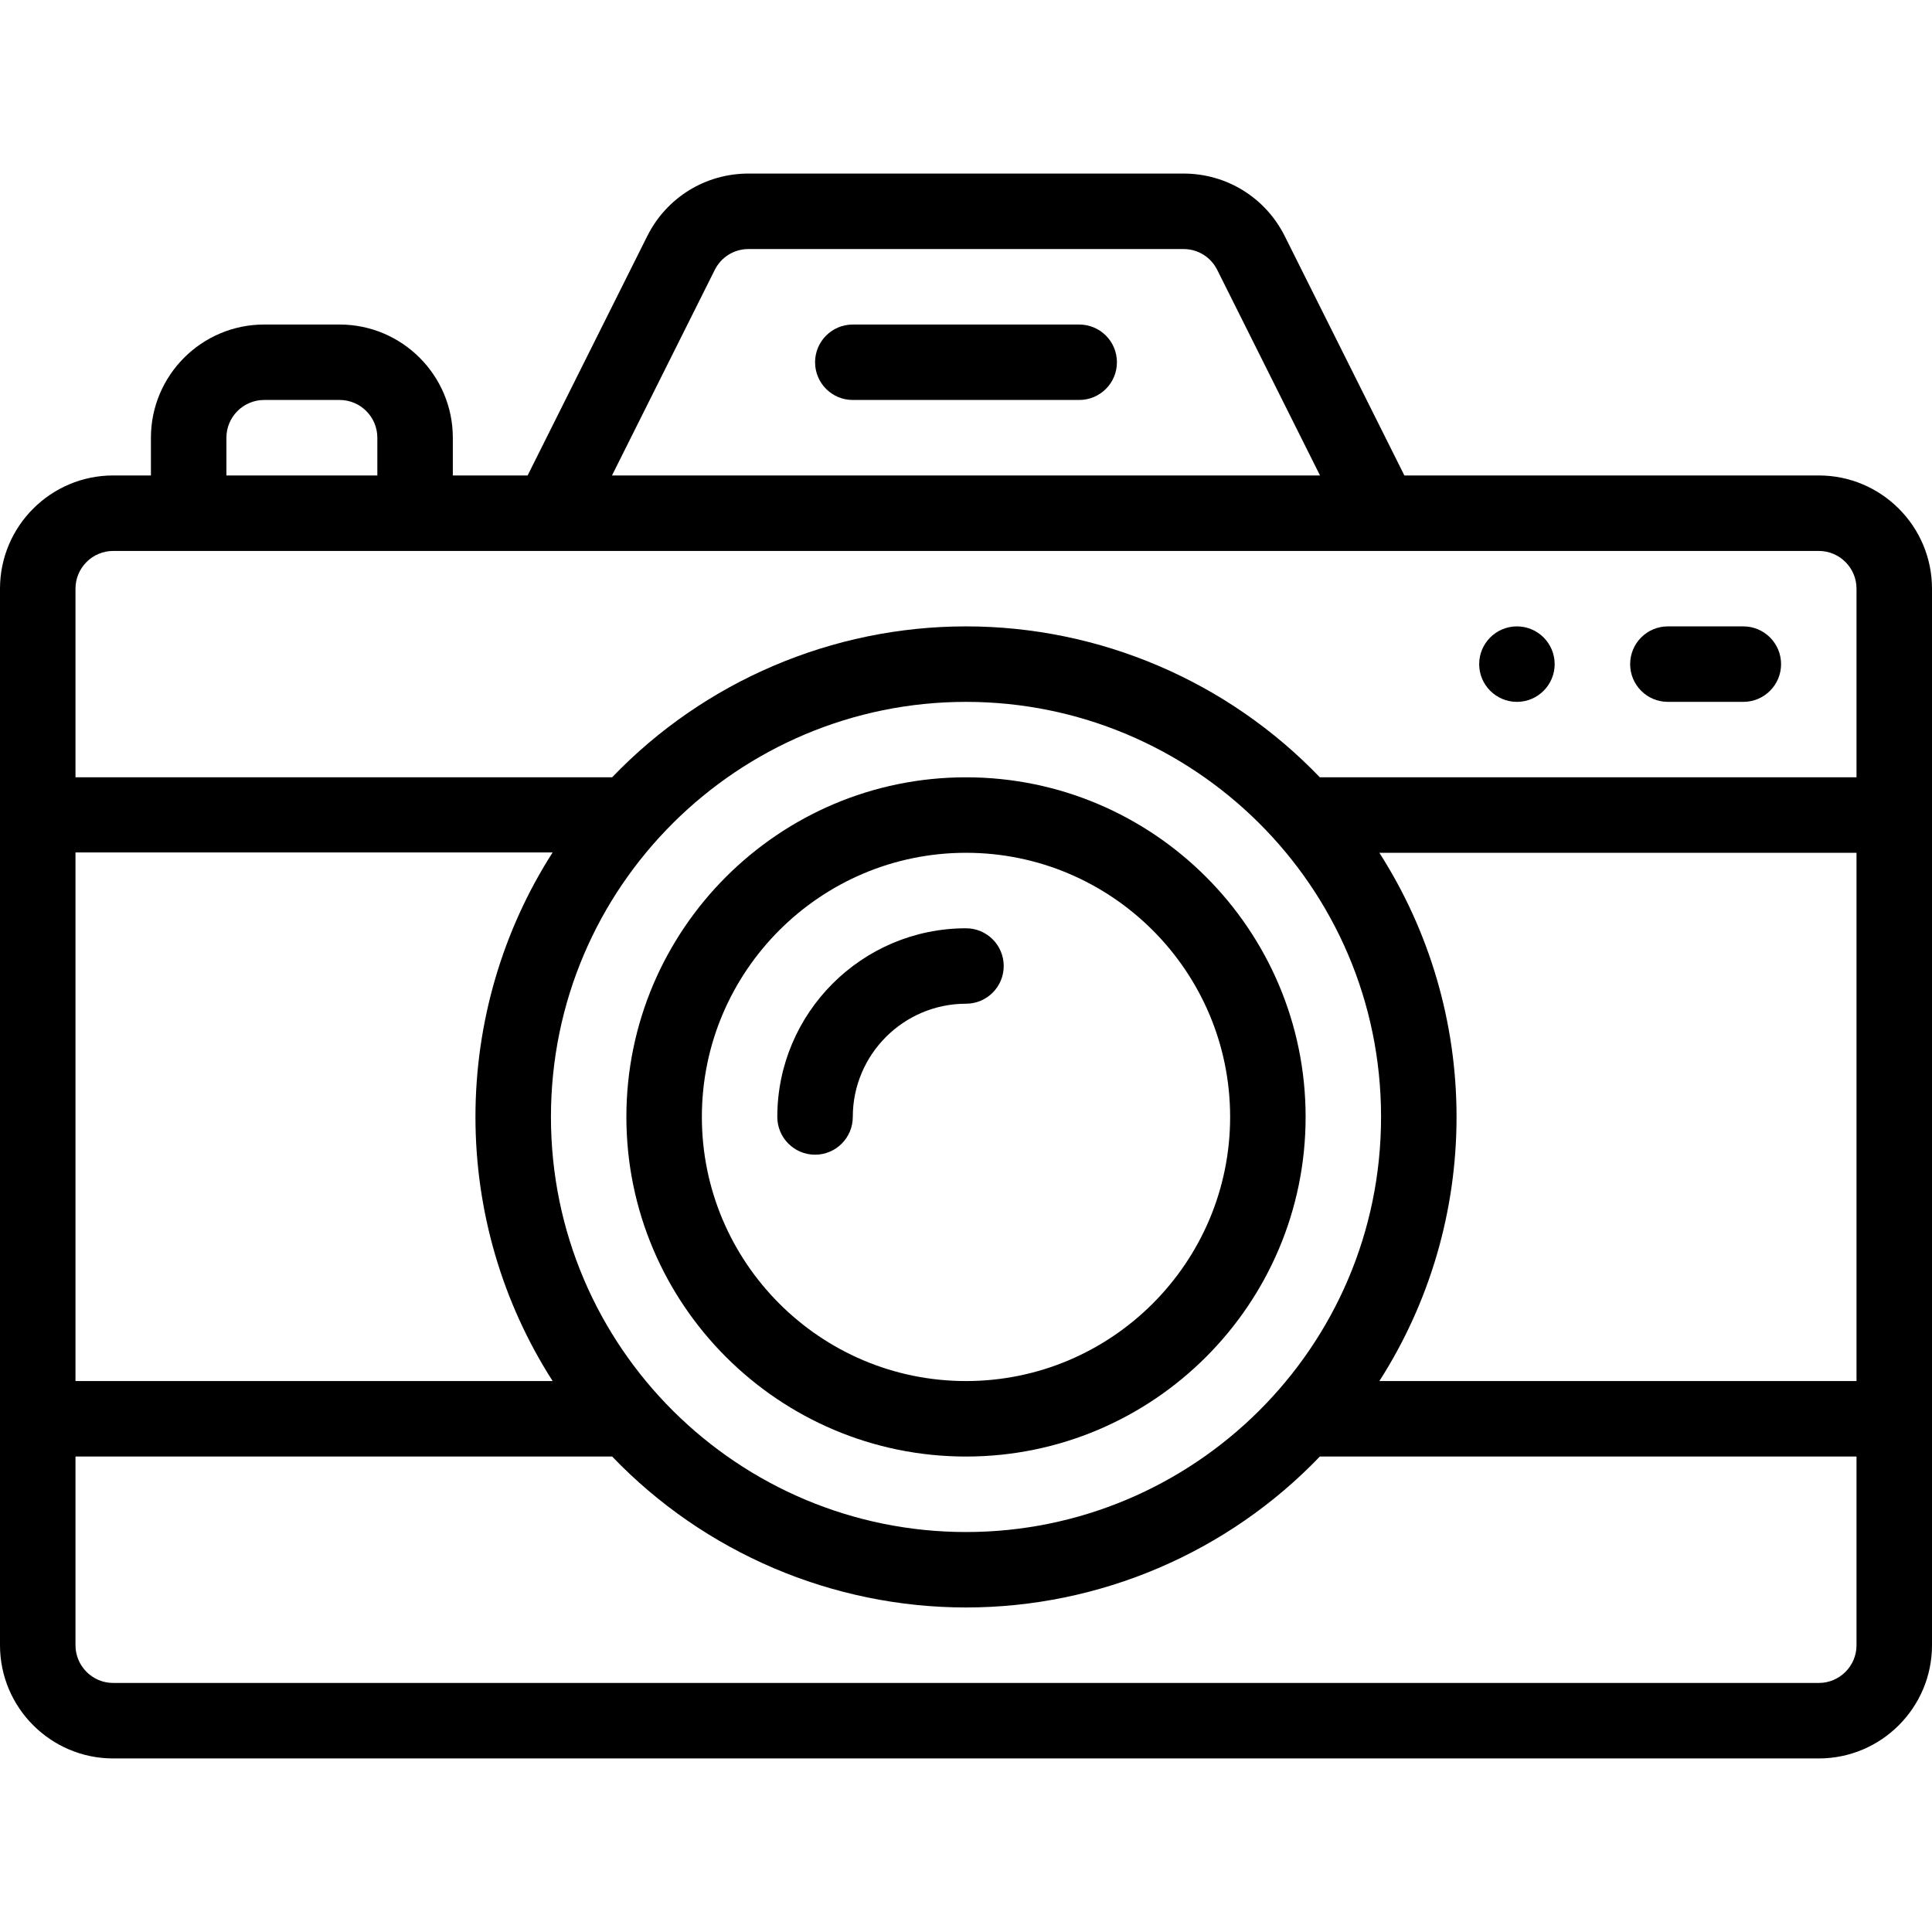
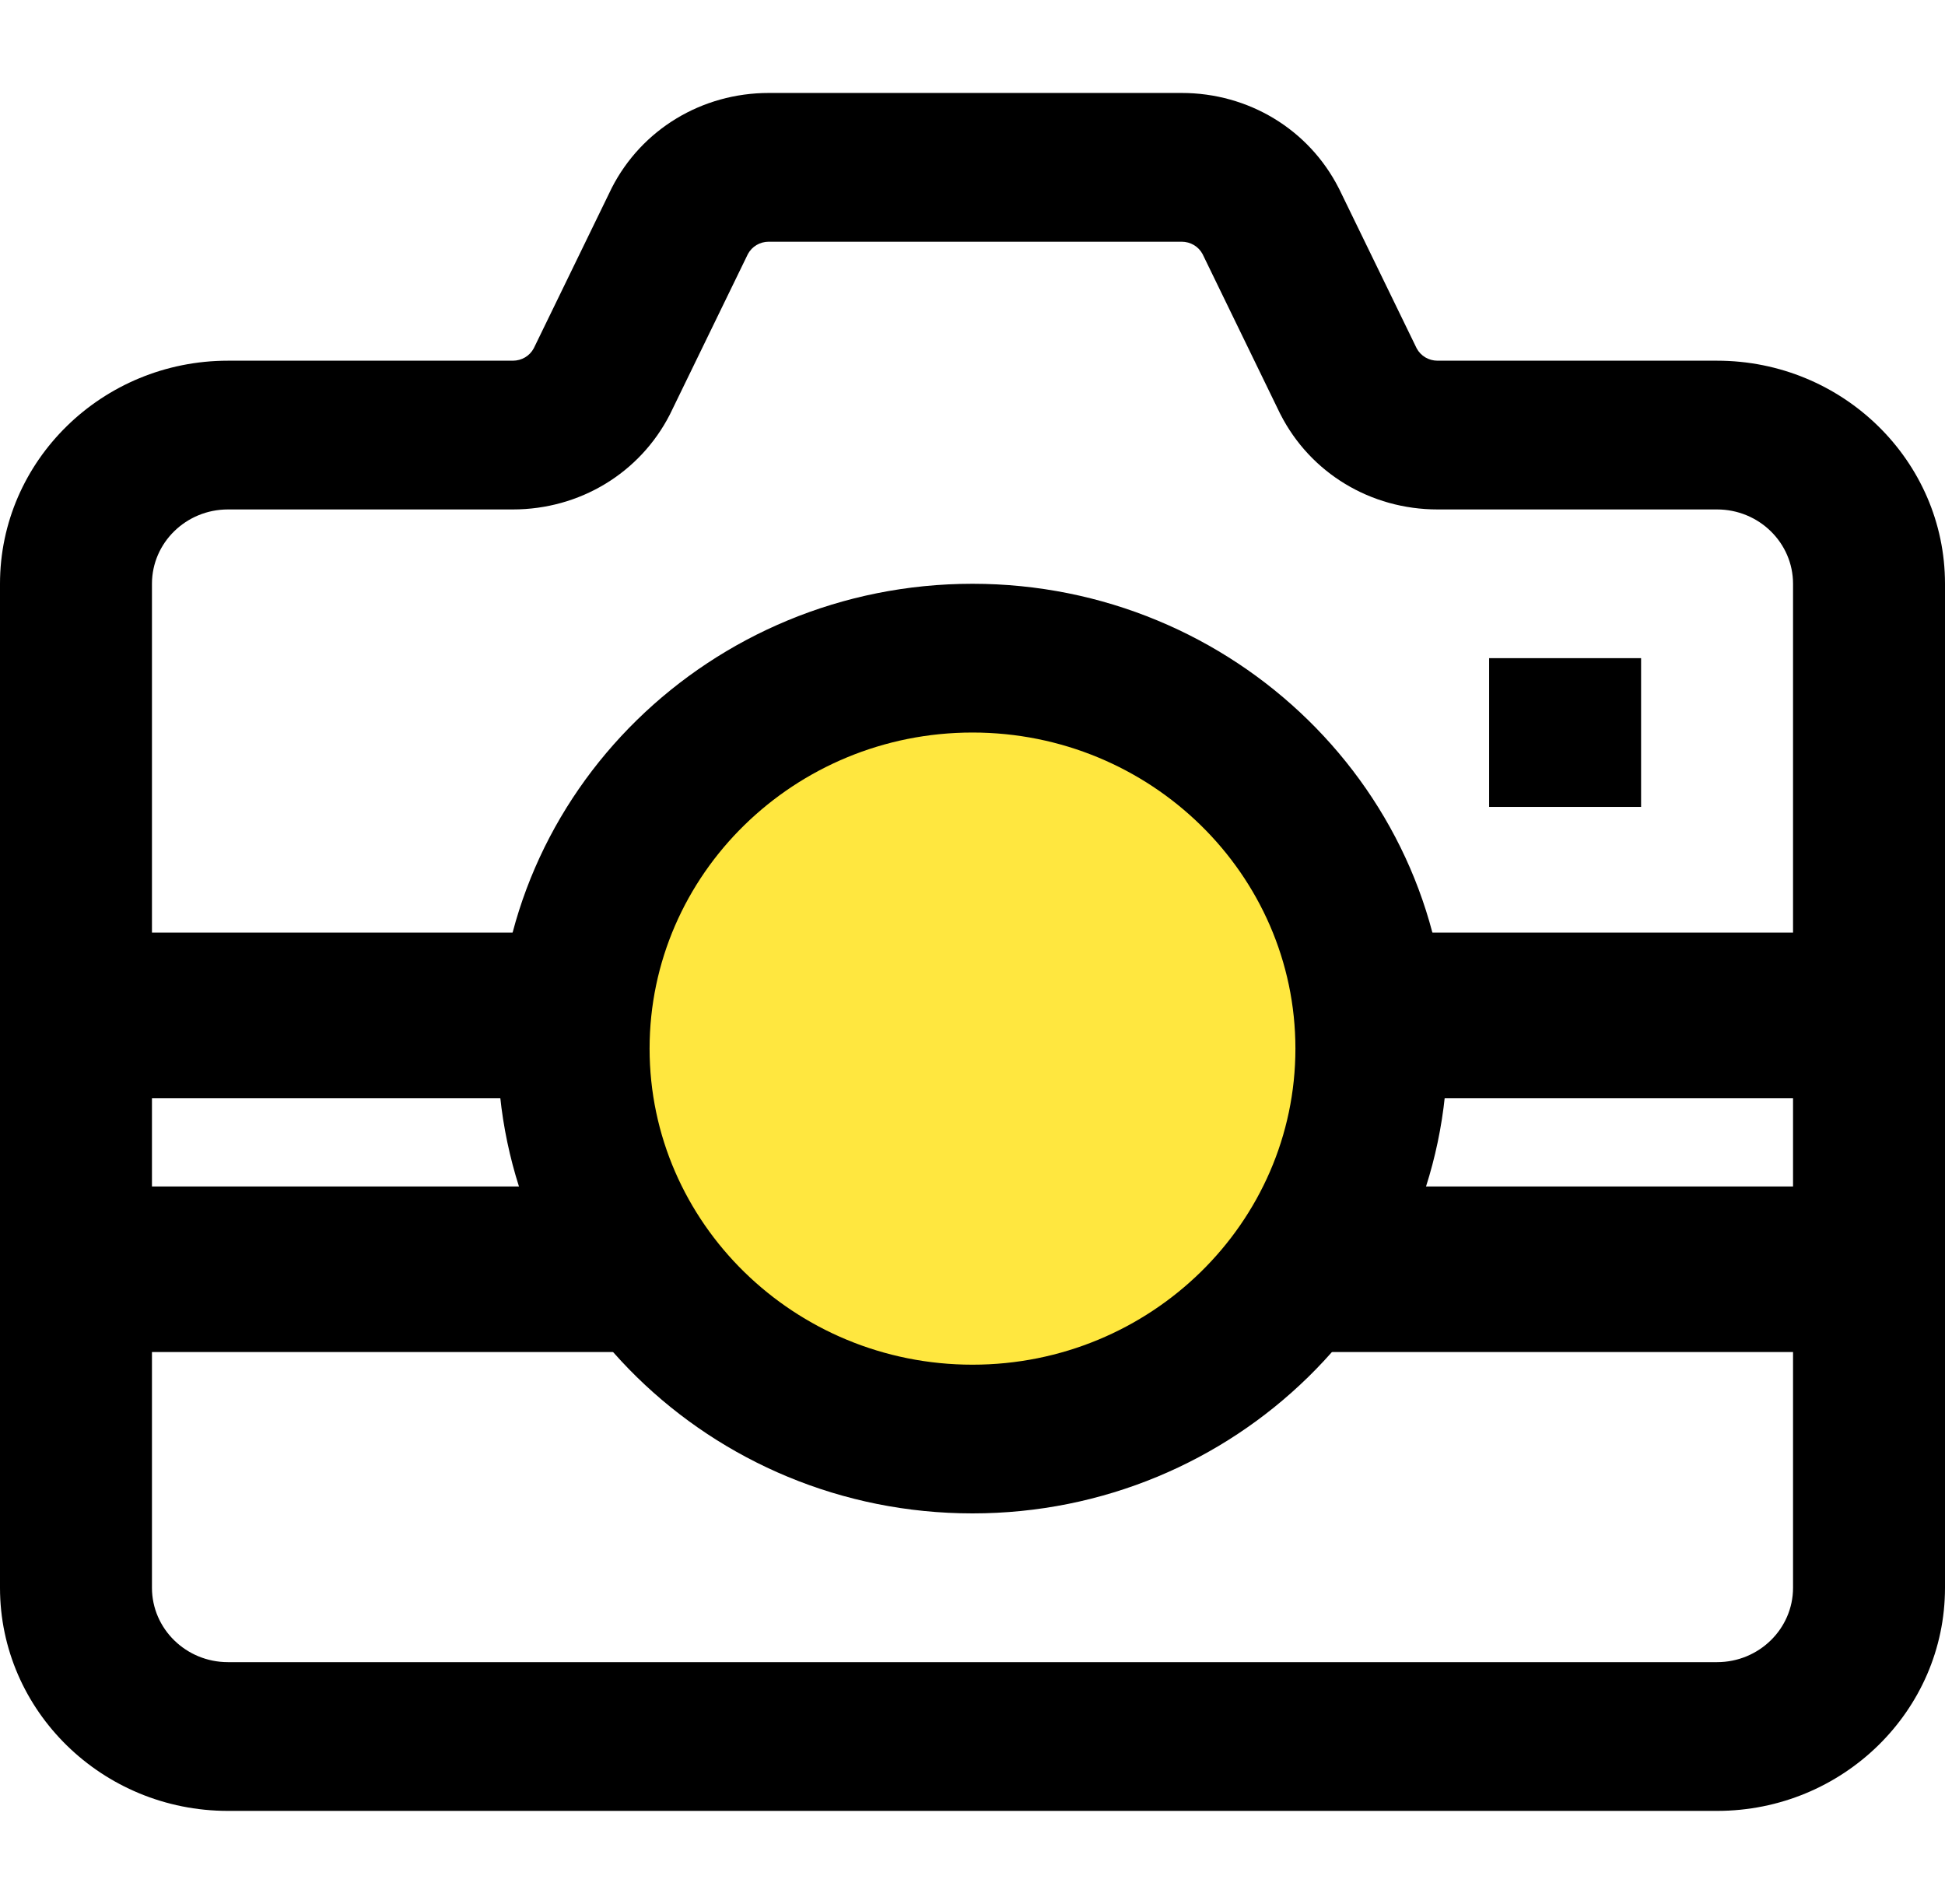
- <svg xmlns="http://www.w3.org/2000/svg" width="42" height="42" viewBox="0 0 42 42" fill="none">
-   <path d="M32.977 13.617C32.524 13.617 32.156 13.985 32.156 14.438C32.156 14.89 32.524 15.258 32.977 15.258C33.429 15.258 33.797 14.89 33.797 14.438C33.797 13.985 33.429 13.617 32.977 13.617Z" fill="black" />
-   <path d="M39.539 10.336H30.53L27.93 5.134C27.51 4.295 26.666 3.773 25.728 3.773H16.272C15.334 3.773 14.49 4.295 14.07 5.134L11.47 10.336H9.844V9.516C9.844 8.159 8.74 7.055 7.383 7.055H5.742C4.385 7.055 3.281 8.159 3.281 9.516V10.336H2.461C1.104 10.336 0 11.44 0 12.797C0 15.026 0 34.898 0 35.766C0 37.123 1.104 38.227 2.461 38.227H39.539C40.896 38.227 42 37.123 42 35.766C42 33.536 42 13.664 42 12.797C42 11.44 40.896 10.336 39.539 10.336ZM15.538 5.868C15.678 5.588 15.959 5.414 16.272 5.414H25.728C26.041 5.414 26.322 5.588 26.462 5.868L28.696 10.336H13.304L15.538 5.868ZM4.922 9.516C4.922 9.063 5.29 8.695 5.742 8.695H7.383C7.835 8.695 8.203 9.063 8.203 9.516V10.336H4.922V9.516ZM1.641 18.531H12.014C10.923 20.234 10.336 22.23 10.336 24.281C10.336 26.333 10.923 28.321 12.014 30.023H1.641V18.531ZM21 15.258C25.933 15.258 30.023 19.254 30.023 24.281C30.023 29.302 25.939 33.305 21 33.305C16.057 33.305 11.977 29.298 11.977 24.281C11.977 19.261 16.061 15.258 21 15.258ZM40.359 35.766C40.359 36.218 39.991 36.586 39.539 36.586H2.461C2.009 36.586 1.641 36.218 1.641 35.766V31.664H13.308C15.312 33.754 18.094 34.945 21 34.945C23.906 34.945 26.689 33.753 28.692 31.664H40.359V35.766ZM40.359 30.023H29.986C31.077 28.32 31.664 26.333 31.664 24.281C31.664 22.23 31.077 20.242 29.986 18.539H40.359V30.023ZM40.359 16.898H28.692C26.688 14.809 23.906 13.617 21 13.617C18.094 13.617 15.311 14.809 13.307 16.898H1.641V12.797C1.641 12.345 2.009 11.977 2.461 11.977C3.206 11.977 38.386 11.977 39.539 11.977C39.991 11.977 40.359 12.345 40.359 12.797V16.898Z" fill="black" />
-   <path d="M23.461 7.055H18.539C18.086 7.055 17.719 7.422 17.719 7.875C17.719 8.328 18.086 8.695 18.539 8.695H23.461C23.914 8.695 24.281 8.328 24.281 7.875C24.281 7.422 23.914 7.055 23.461 7.055Z" fill="black" />
-   <path d="M21 16.898C16.929 16.898 13.617 20.21 13.617 24.281C13.617 28.352 16.929 31.664 21 31.664C25.071 31.664 28.383 28.352 28.383 24.281C28.383 20.21 25.071 16.898 21 16.898ZM21 30.023C17.834 30.023 15.258 27.448 15.258 24.281C15.258 21.115 17.834 18.539 21 18.539C24.166 18.539 26.742 21.115 26.742 24.281C26.742 27.448 24.166 30.023 21 30.023Z" fill="black" />
-   <path d="M21 20.18C18.738 20.18 16.898 22.02 16.898 24.281C16.898 24.734 17.266 25.102 17.719 25.102C18.172 25.102 18.539 24.734 18.539 24.281C18.539 22.924 19.643 21.82 21 21.82C21.453 21.82 21.82 21.453 21.82 21C21.82 20.547 21.453 20.18 21 20.18Z" fill="black" />
-   <path d="M37.898 13.617H36.258C35.805 13.617 35.438 13.984 35.438 14.438C35.438 14.891 35.805 15.258 36.258 15.258H37.898C38.351 15.258 38.719 14.891 38.719 14.438C38.719 13.984 38.351 13.617 37.898 13.617Z" fill="black" />
+ <svg xmlns="http://www.w3.org/2000/svg" width="47" height="46" viewBox="0 0 47 46" fill="none">
+   <circle cx="24" cy="25" r="9" fill="#FFE73F" />
+   <path d="M23.5 14.105C17.173 14.105 12.025 19.143 12.025 25.336C12.025 31.528 17.173 36.566 23.5 36.566C29.827 36.566 34.975 31.528 34.975 25.336C34.975 19.143 29.827 14.105 23.5 14.105ZM23.5 32.973C19.198 32.973 15.697 29.547 15.697 25.336C15.697 21.125 19.198 17.699 23.5 17.699C27.802 17.699 31.303 21.125 31.303 25.336C31.303 29.547 27.802 32.973 23.5 32.973Z" fill="black" />
+   <path d="M3.133 24.533H14.622" stroke="black" stroke-width="4" />
+   <path d="M33.422 24.533H44.911" stroke="black" stroke-width="4" />
+   <path d="M2.089 30.667H15.667" stroke="black" stroke-width="4" />
+   <path d="M31.334 30.667L43.867 30.667" stroke="black" stroke-width="4" />
+   <path d="M41.492 8.715H34.738C34.524 8.715 34.332 8.601 34.233 8.416L32.364 4.573C32.359 4.563 32.354 4.552 32.348 4.542C31.625 3.126 30.171 2.246 28.553 2.246H18.578C16.96 2.246 15.506 3.126 14.782 4.542C14.777 4.552 14.772 4.563 14.767 4.573L12.898 8.416C12.799 8.601 12.606 8.715 12.393 8.715H5.508C2.471 8.715 0 11.133 0 14.105V38.363C0 41.336 2.471 43.754 5.508 43.754H41.492C44.529 43.754 47 41.336 47 38.363V14.105C47 11.133 44.529 8.715 41.492 8.715ZM43.328 38.363C43.328 39.354 42.505 40.16 41.492 40.16H5.508C4.495 40.16 3.672 39.354 3.672 38.363V14.105C3.672 13.115 4.495 12.309 5.508 12.309H12.393C14.01 12.309 15.464 11.429 16.188 10.013C16.193 10.003 16.198 9.992 16.203 9.982L18.072 6.139C18.171 5.954 18.364 5.84 18.578 5.84H28.553C28.767 5.84 28.96 5.954 29.059 6.138L30.927 9.982C30.933 9.992 30.938 10.003 30.943 10.013C31.666 11.429 33.121 12.309 34.738 12.309H41.492C42.505 12.309 43.328 13.115 43.328 14.105V38.363Z" fill="black" />
+   <path d="M39.656 15.902H35.984V19.496H39.656V15.902Z" fill="black" />
</svg>
